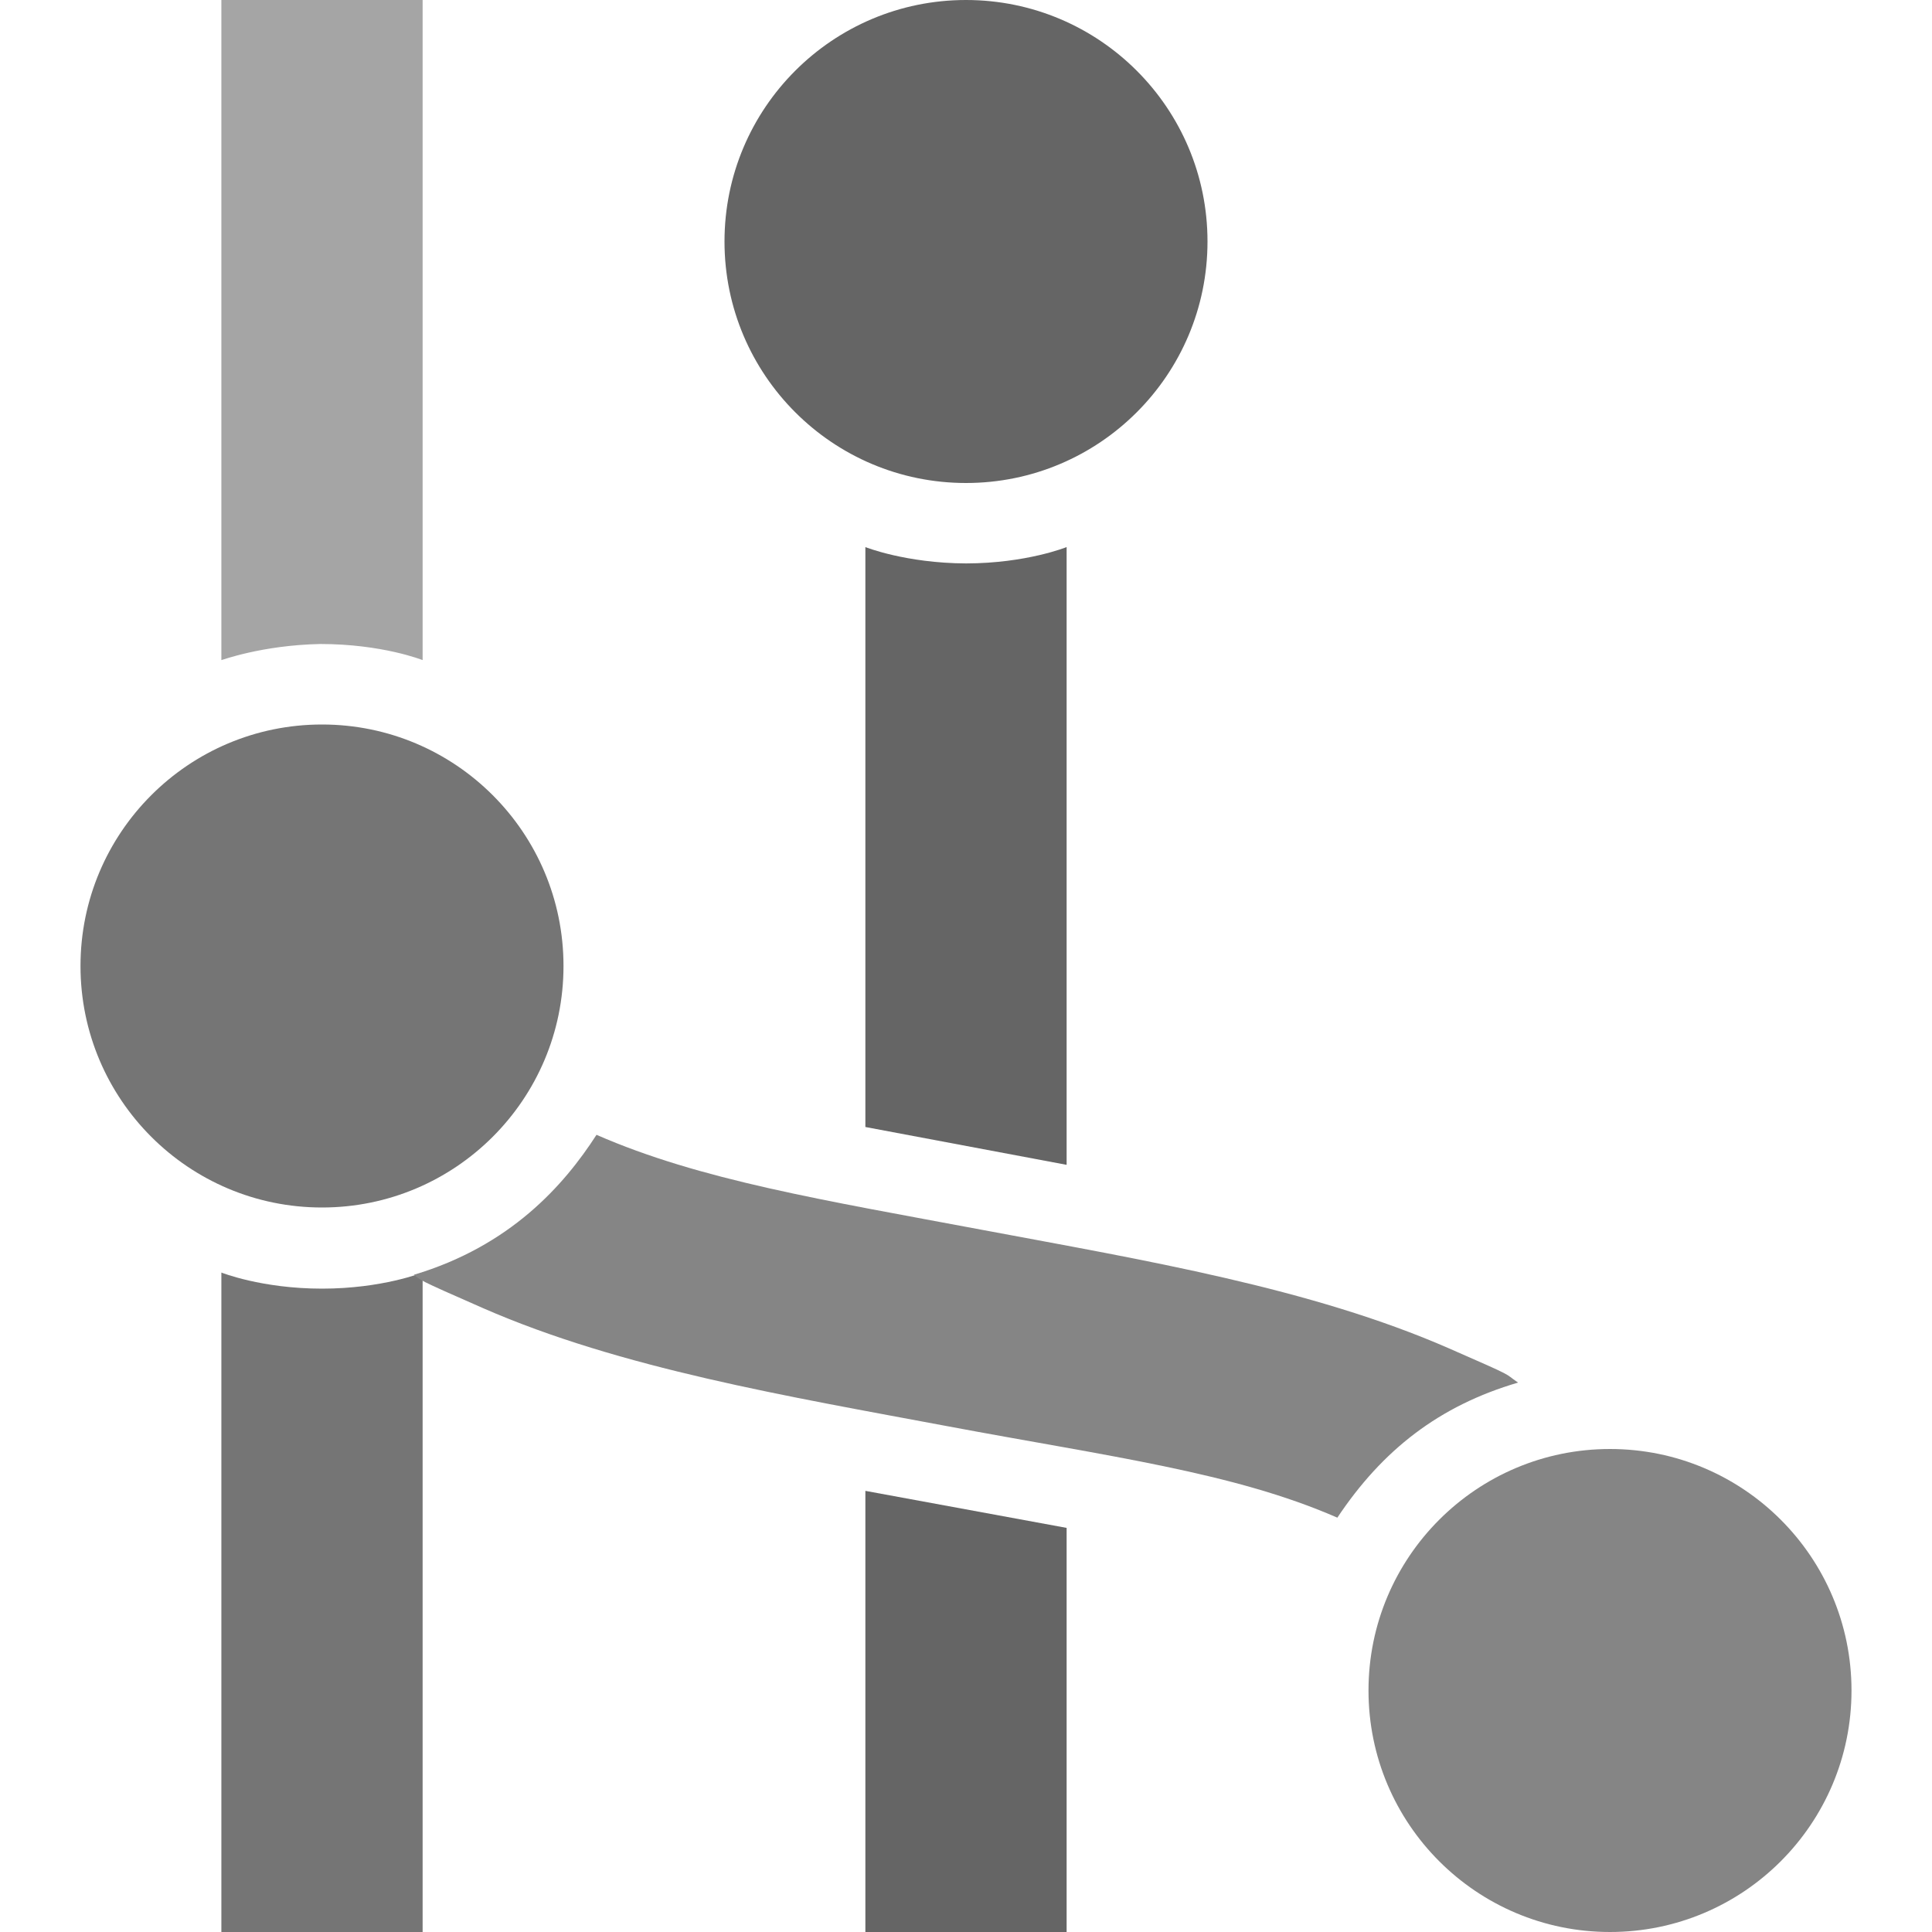
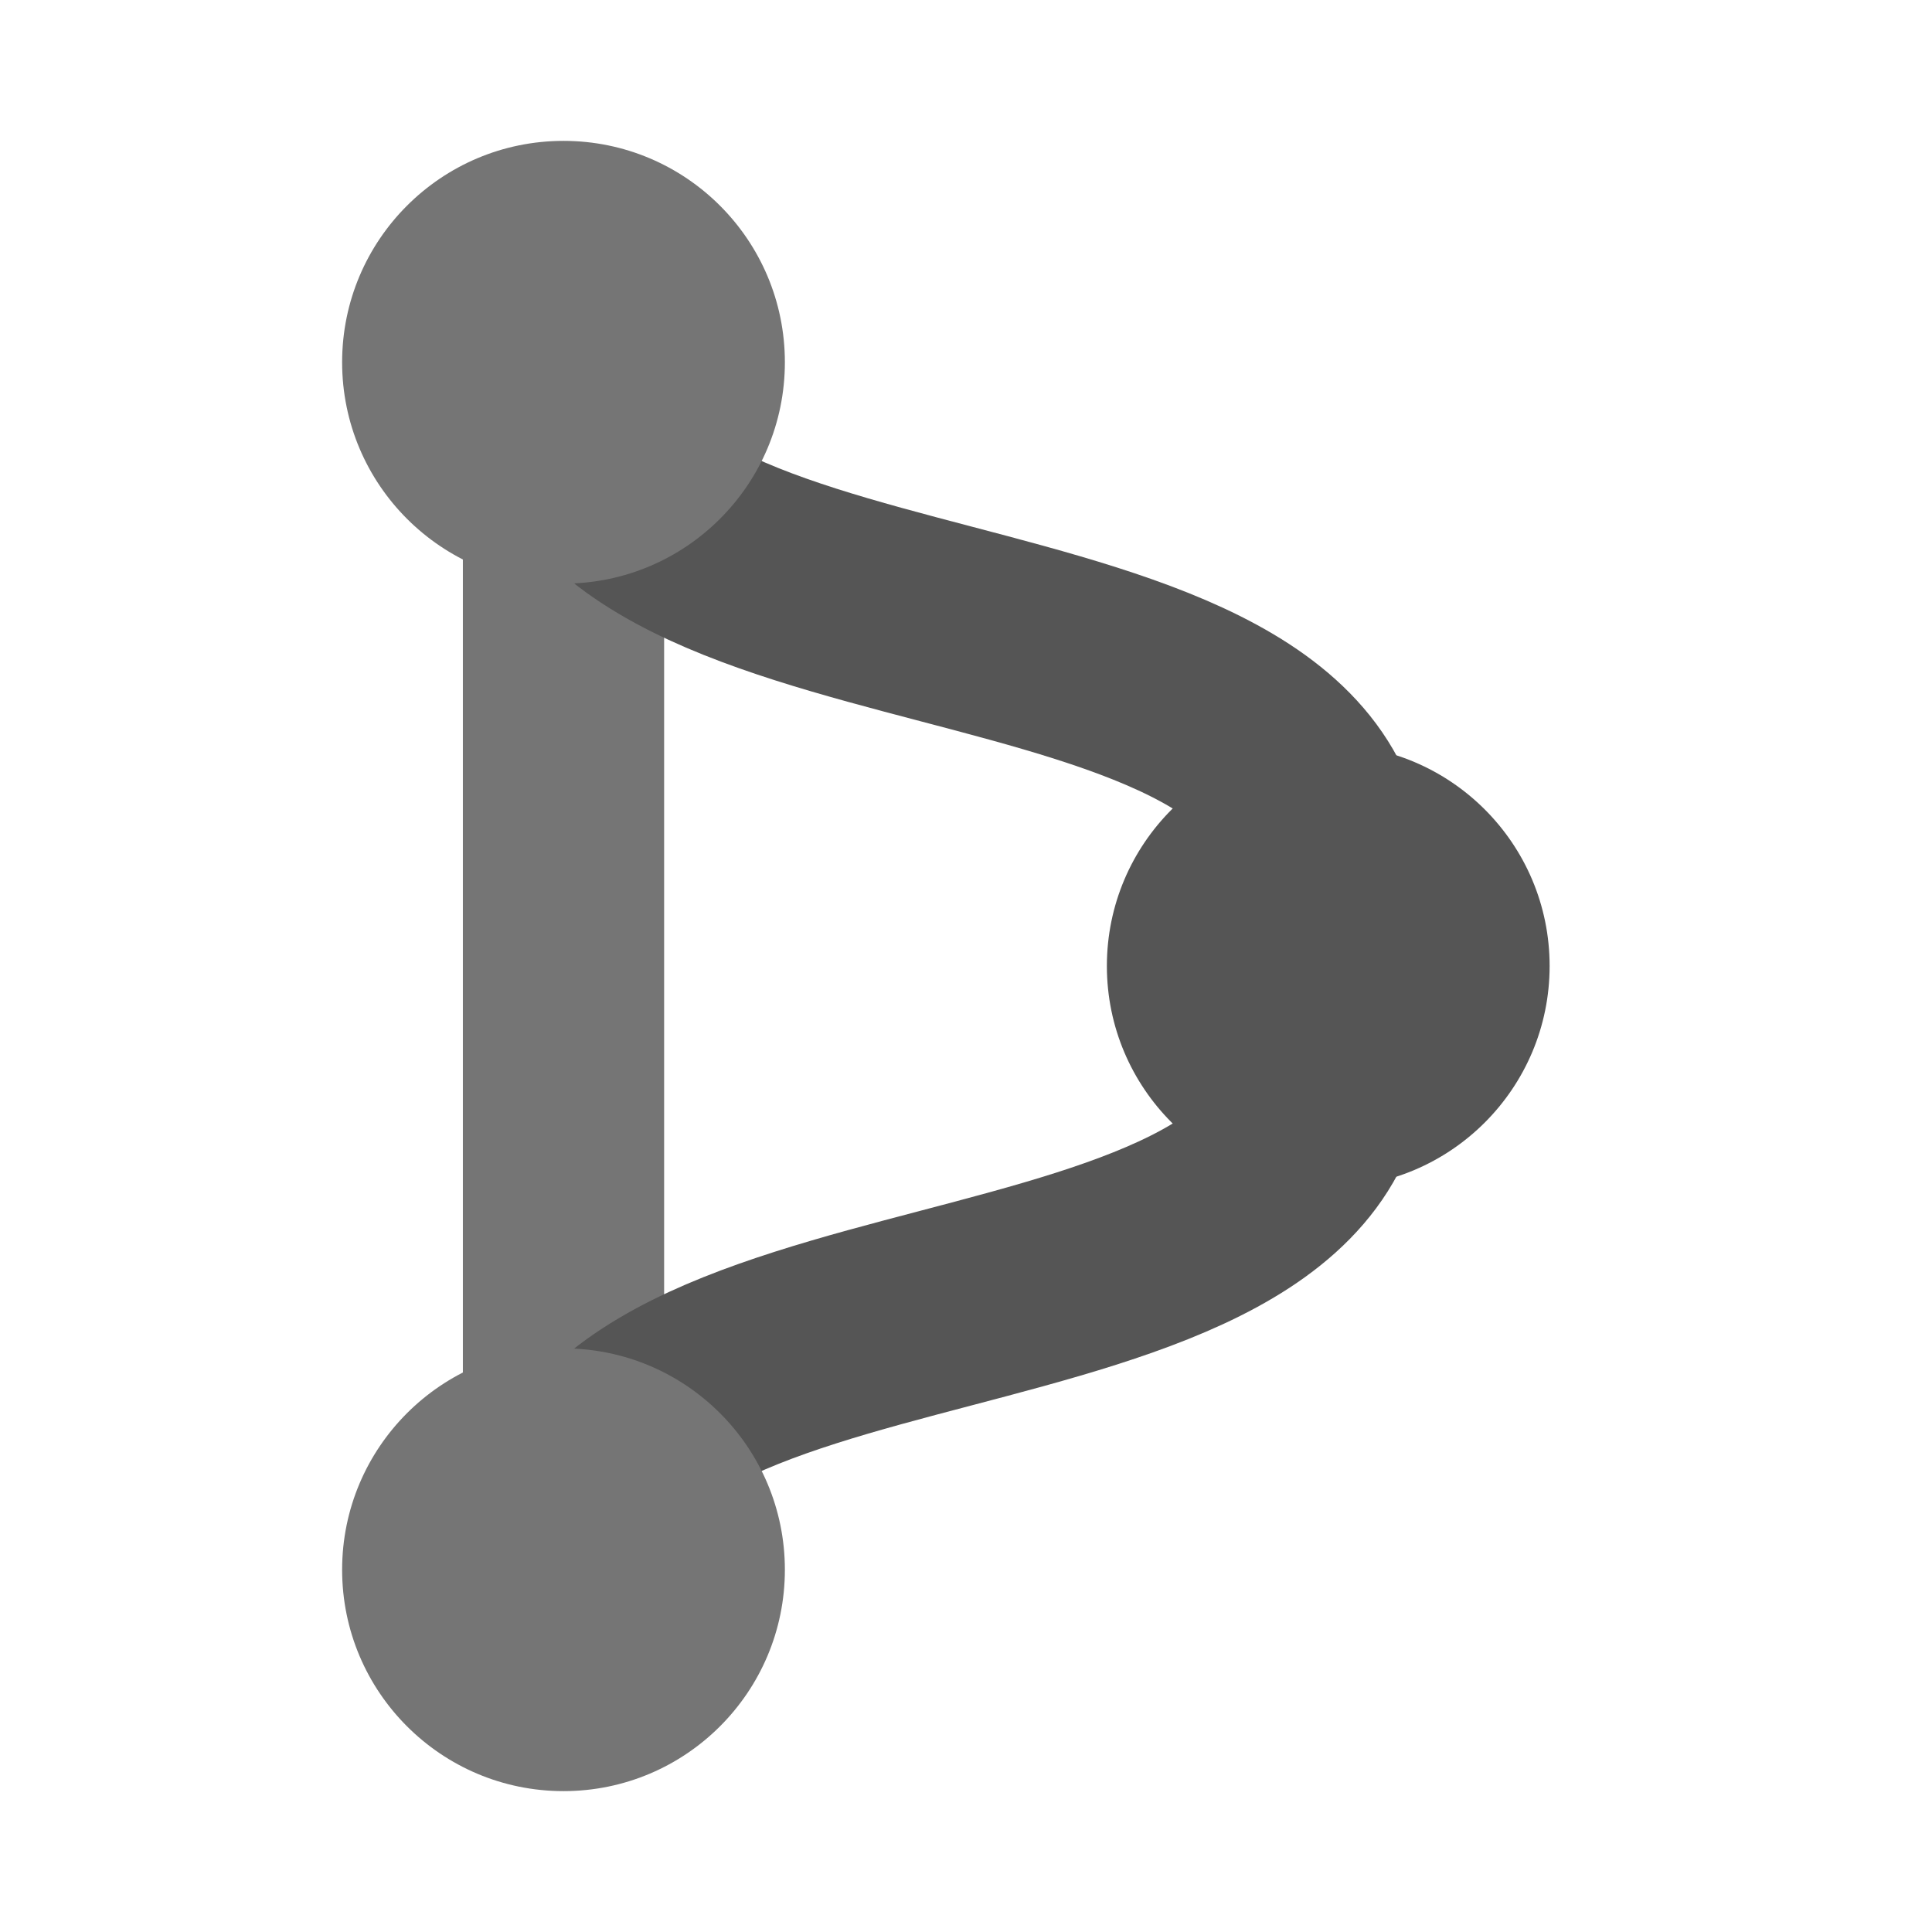
- <svg xmlns="http://www.w3.org/2000/svg" width="24" height="24">
-   <style>path,circle{fill-opacity:1;fill-rule:nonzero;stroke:none;}</style>
-   <path style="fill:#757575" d="m 2.75,15.808 c 0,0 0.5,0.2 1.25,0.2 0.75,0 1.25,-0.2 1.25,-0.2 l 0,8.192 -2.5,0 z" />
-   <path style="fill:#656565" d="m 10.75,6.796 c 0,0 0.5,0.2 1.25,0.203 0.75,-8.355e-4 1.25,-0.203 1.25,-0.203 L 13.25,14.47 10.75,14 z" />
-   <path style="fill:#656565" d="m 10.75,18.52 2.5,0.46 0,5.02 -2.5,0 z" />
-   <path style="fill:#a5a5a5" d="m 2.75,0 2.5,0 0,8.2 C 5.25,8.2 4.75,8 3.978,8 3.25,8.015 2.75,8.203 2.75,8.2 z" />
-   <path style="fill:#858585" d="M 5.141,15.836 C 5.235,15.906 5.143,15.875 6,16.25 c 1.714,0.75 3.781,1.094 5.781,1.469 2,0.375 3.546,0.571 4.832,1.134 0.56,-0.84 1.263,-1.39 2.245,-1.678 C 18.668,17.046 18.857,17.125 18,16.75 c -1.714,-0.75 -3.781,-1.094 -5.781,-1.469 -2,-0.375 -3.523,-0.621 -4.809,-1.184 -0.407,0.632 -1.074,1.382 -2.269,1.739 z" />
-   <circle style="fill:#757575" cx="4" cy="12" r="3" />
-   <circle style="fill:#656565" cx="12" cy="3" r="3" />
-   <circle style="fill:#858585" cx="20" cy="21" r="3" />
+ <svg xmlns="http://www.w3.org/2000/svg" width="24" height="24" viewBox="0 0 24 24" fill="none">
+   <path d="M7 4.5v15" stroke="#757575" stroke-width="2.5" stroke-linecap="round" />
+   <path d="M7 4.5c0 4 9.5 2.5 9.5 6.5v2c0 4-9.5 2.5-9.5 6.5" stroke="#555555" stroke-width="2.5" stroke-linecap="round" />
+   <circle cx="7" cy="4.5" r="2.75" fill="#757575" />
+   <circle cx="7" cy="19.5" r="2.75" fill="#757575" />
+   <circle cx="16.5" cy="12" r="2.75" fill="#555555" />
</svg>
